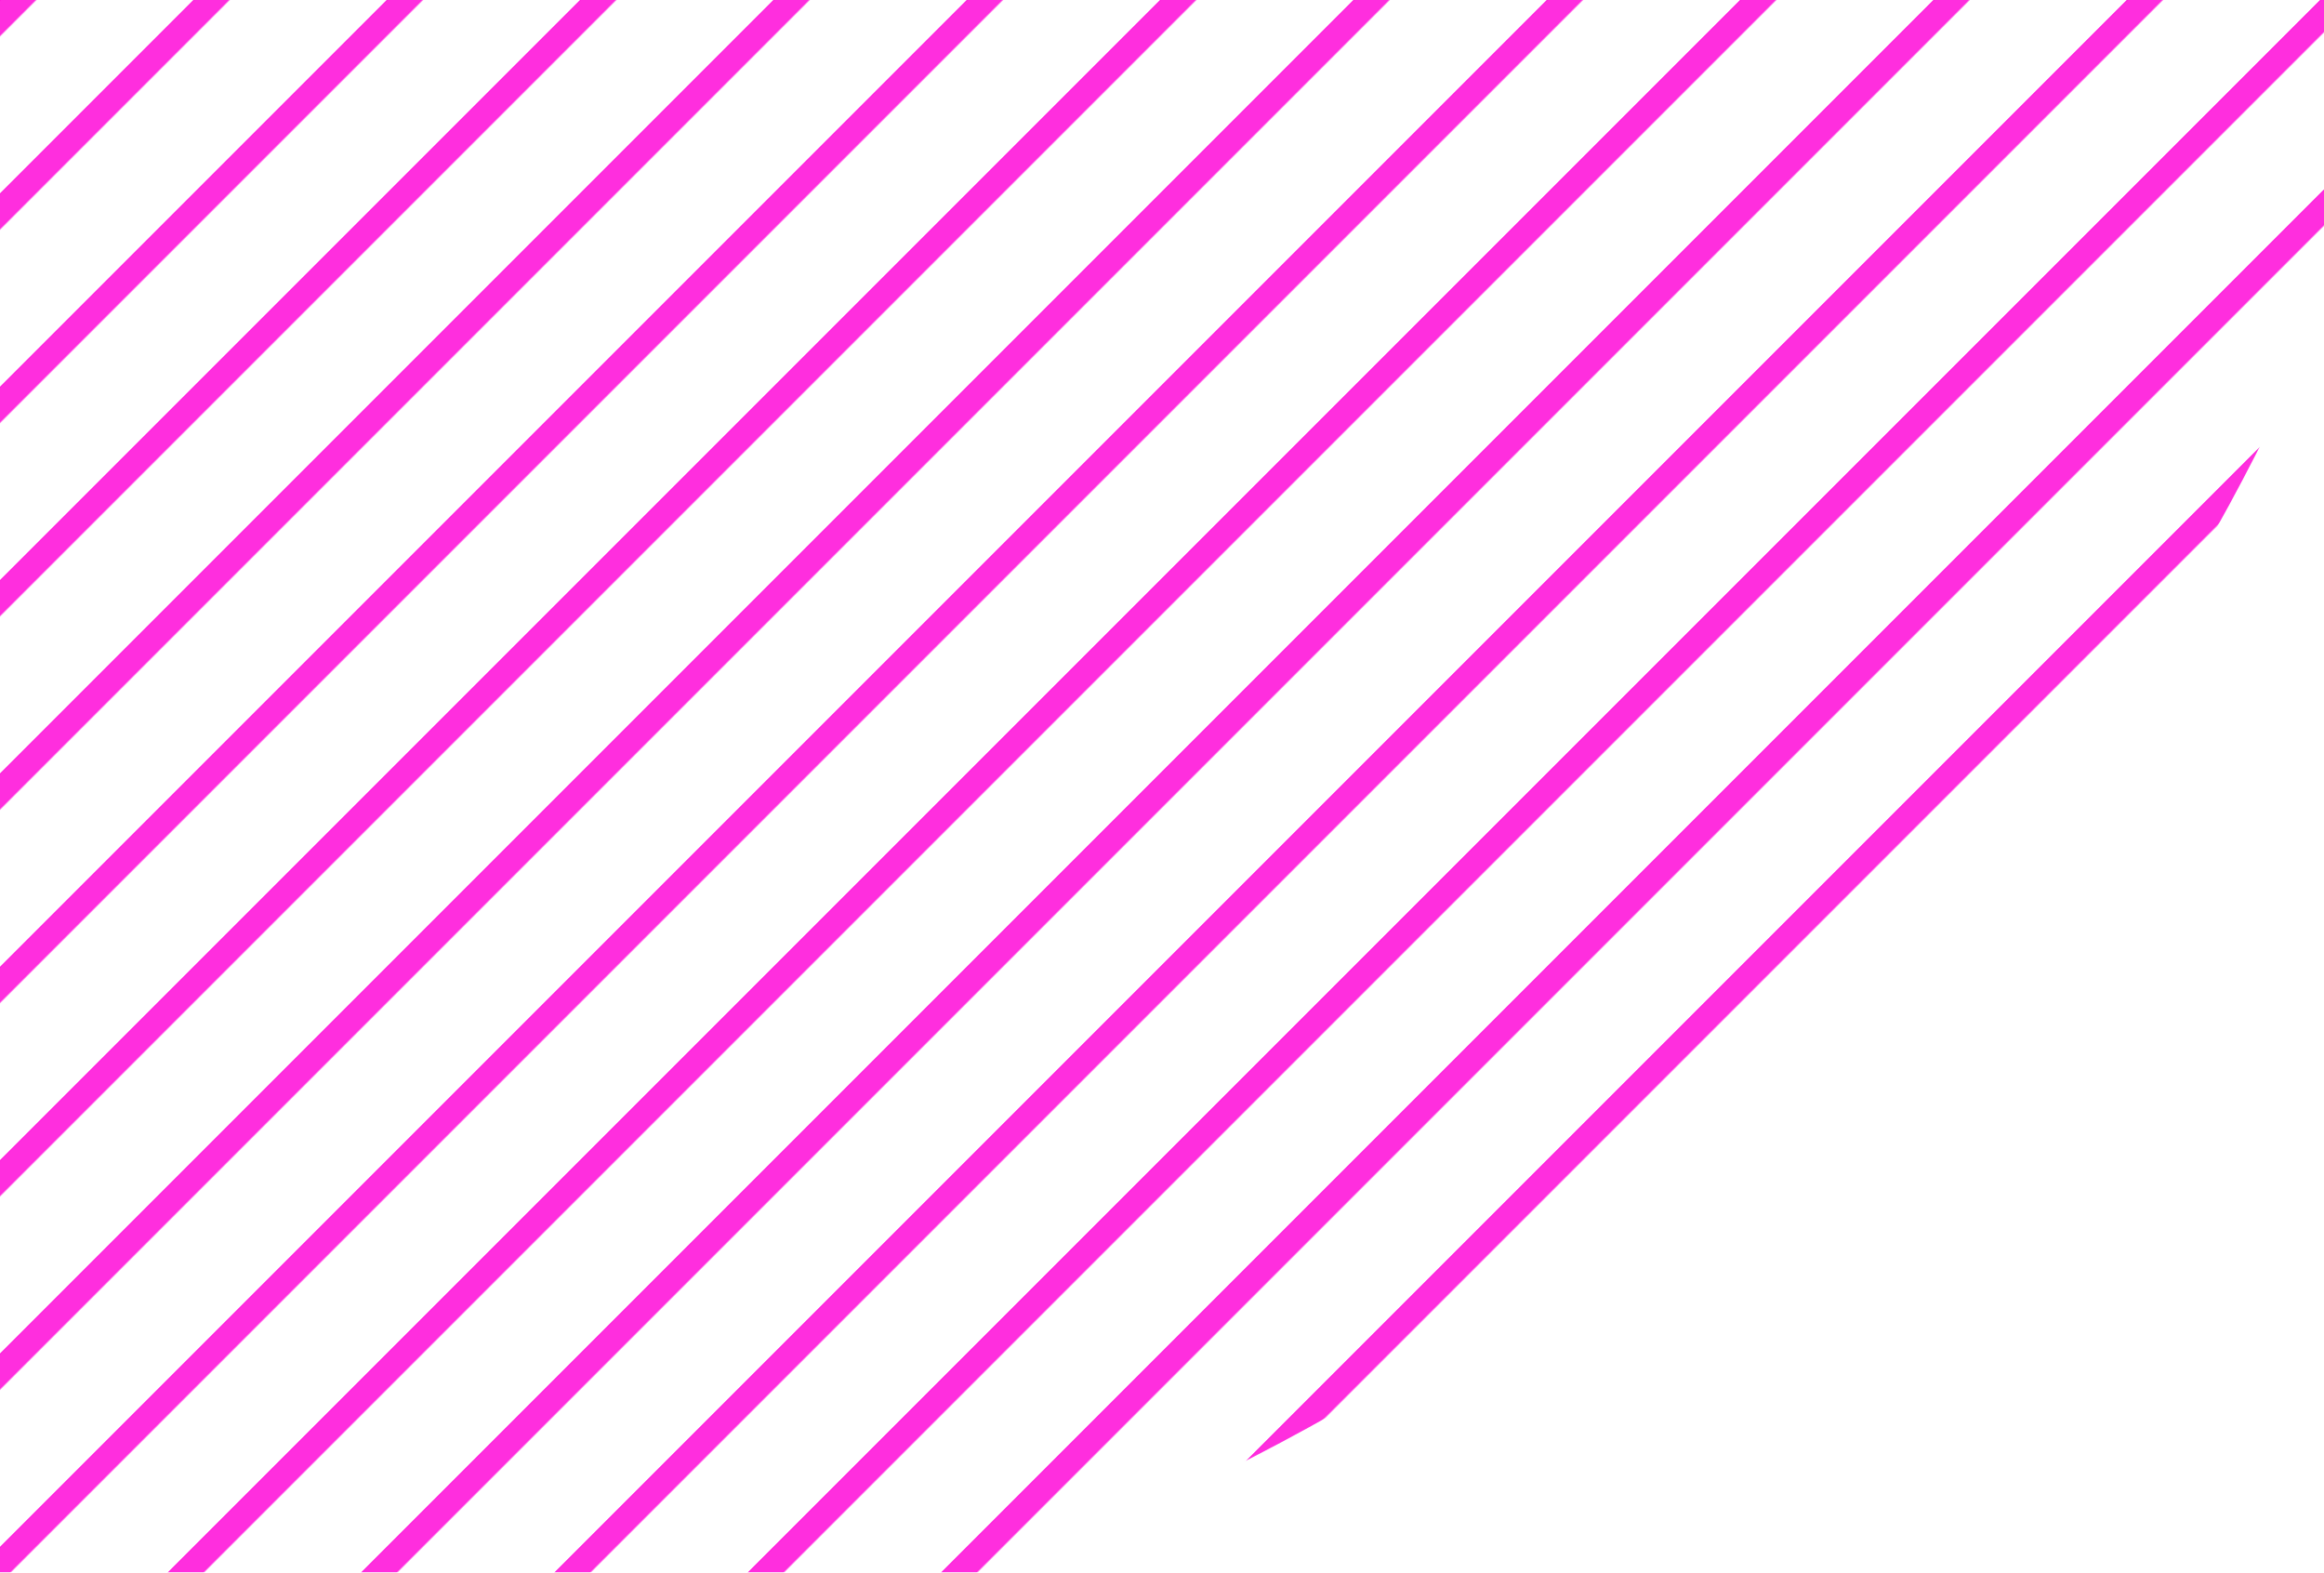
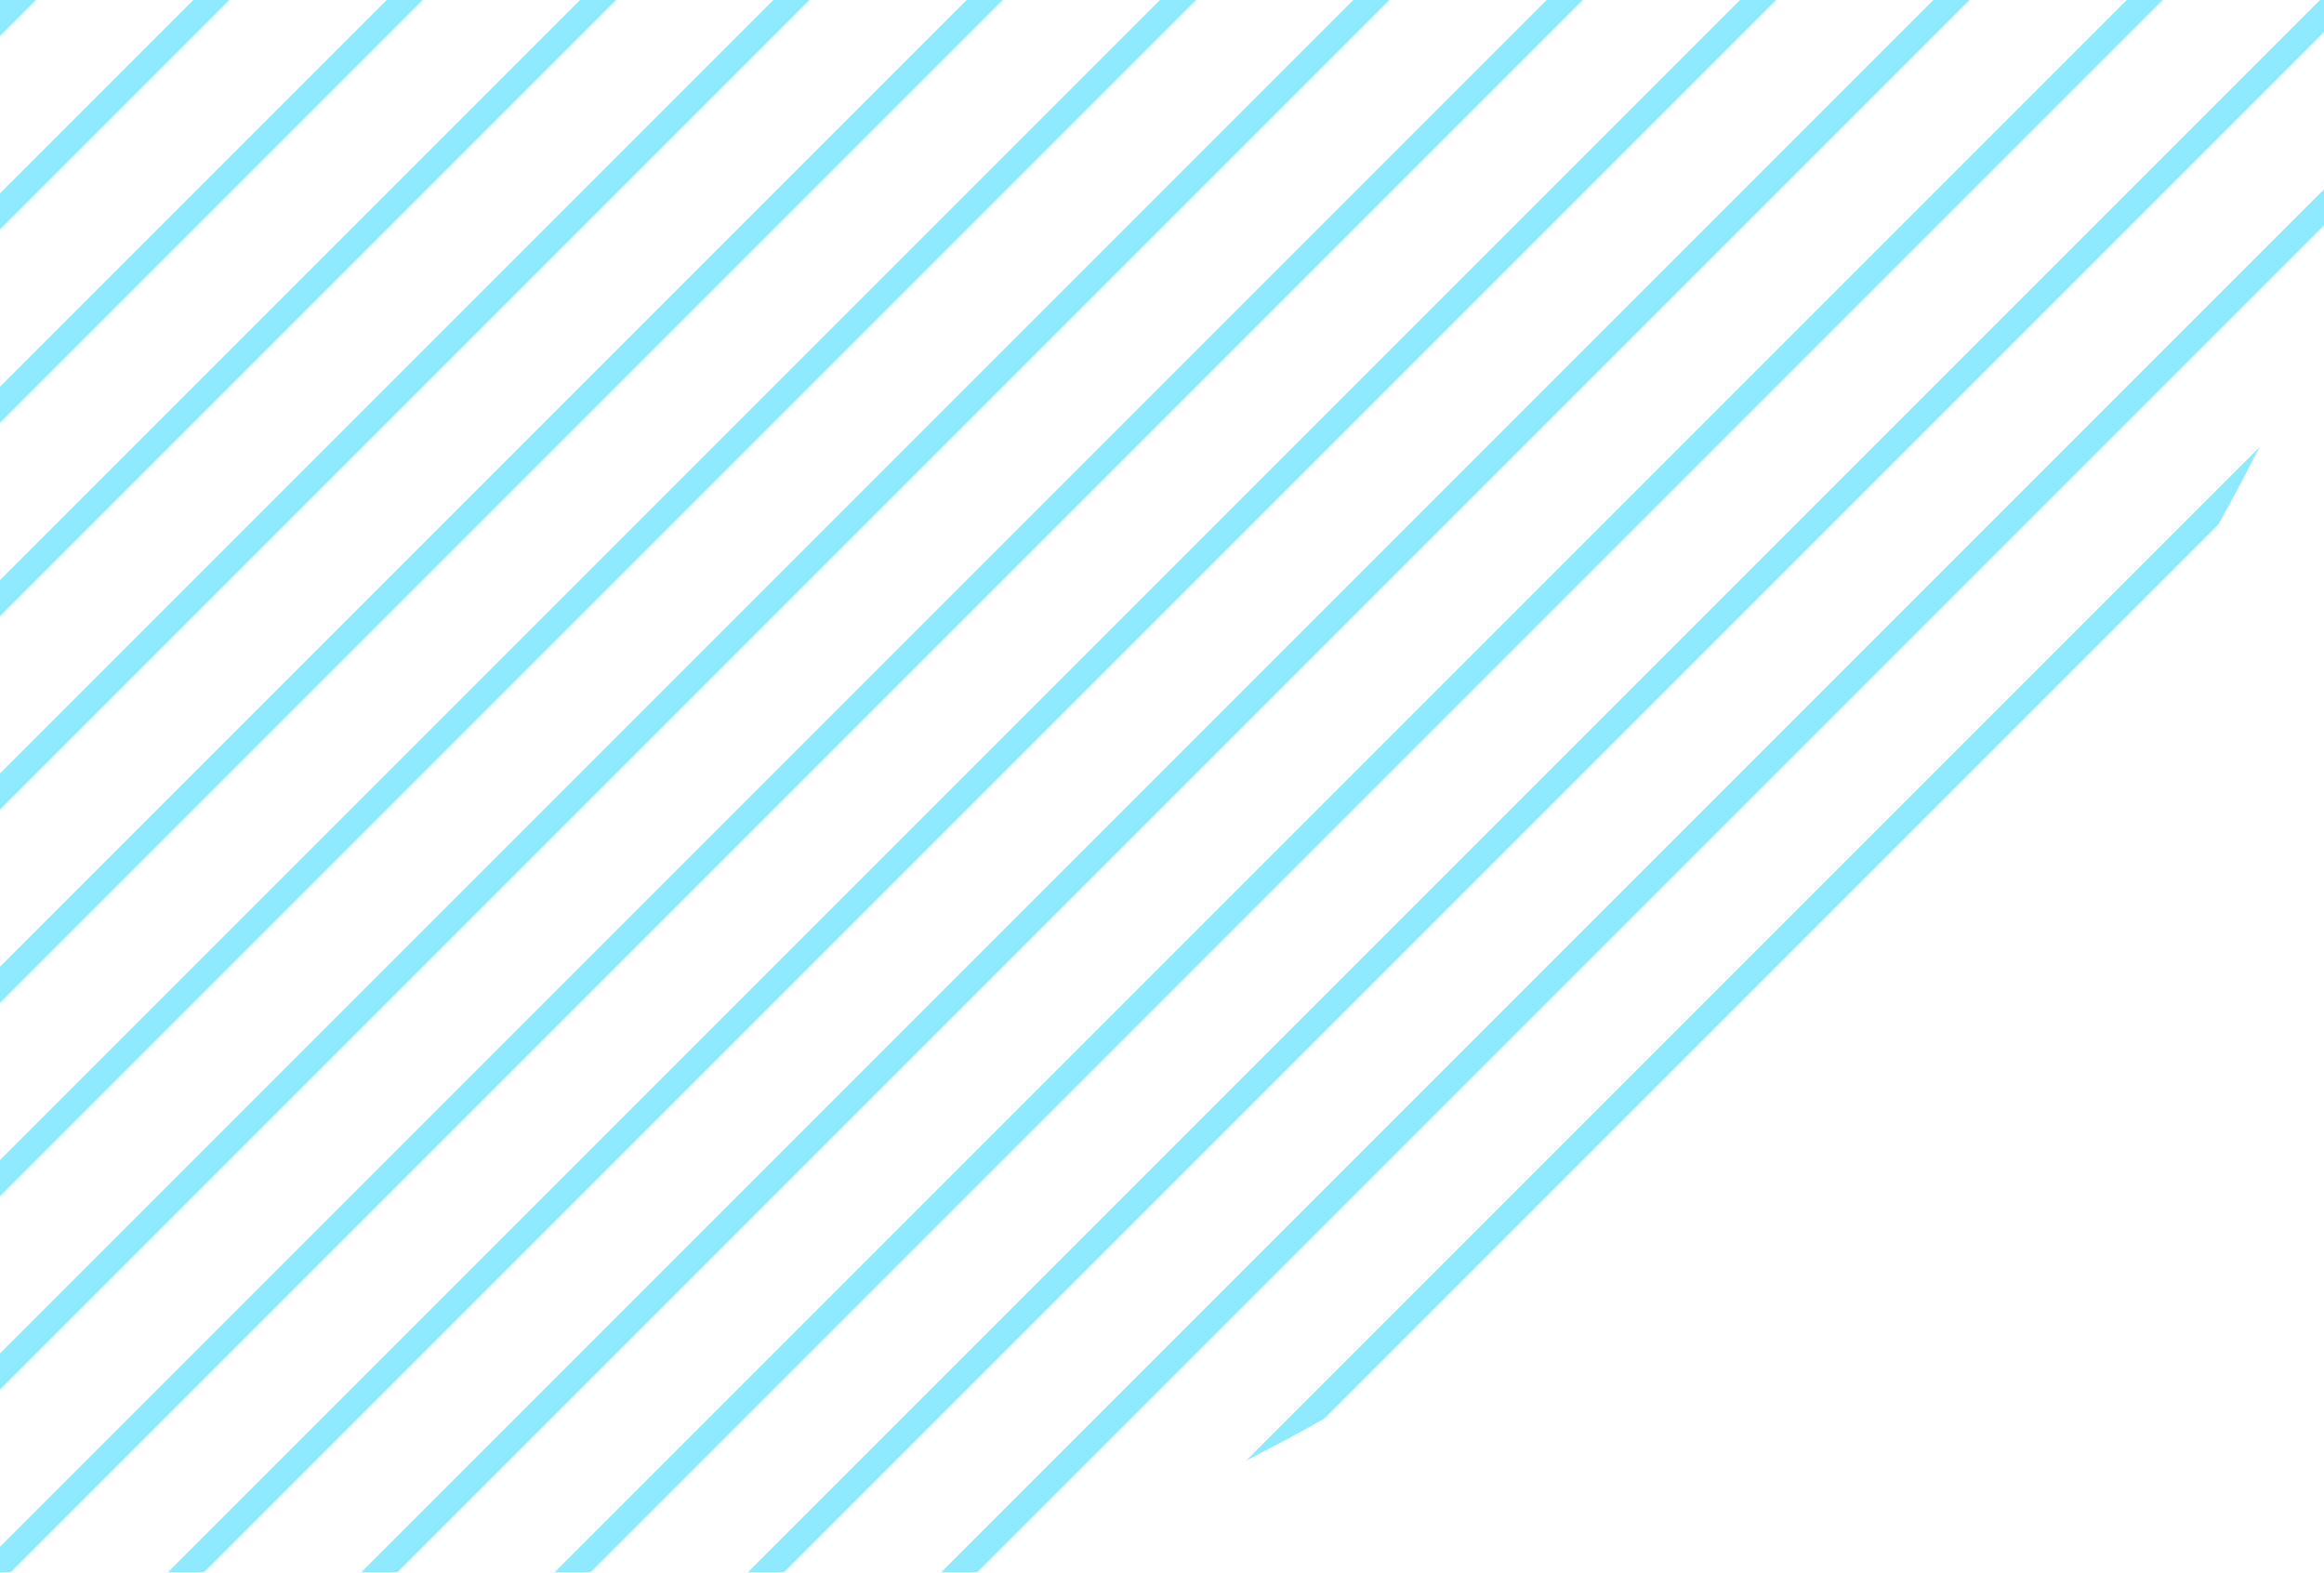
<svg xmlns="http://www.w3.org/2000/svg" width="136" height="92" viewBox="0 0 136 92" fill="none">
  <defs>
-     <pattern id="magentaStripes" patternUnits="userSpaceOnUse" width="8" height="8" patternTransform="rotate(45)">
+     <pattern id="skyStripes" patternUnits="userSpaceOnUse" width="8" height="8" patternTransform="rotate(45)">
      <rect width="8" height="8" fill="none" />
-       <line x1="0" y1="0" x2="0" y2="8" stroke="#FF00D6" stroke-opacity="0.82" stroke-width="3" />
+       <line x1="0" y1="0" x2="0" y2="8" stroke="#8BE8FF" stroke-opacity="0.96" stroke-width="3" />
    </pattern>
  </defs>
-   <path d="M0 0H136V18C123 49 96 78 58 92H0V0Z" fill="url(#magentaStripes)" />
+   <path d="M0 0H136V18C123 49 96 78 58 92H0V0Z" fill="url(#skyStripes)" />
</svg>
